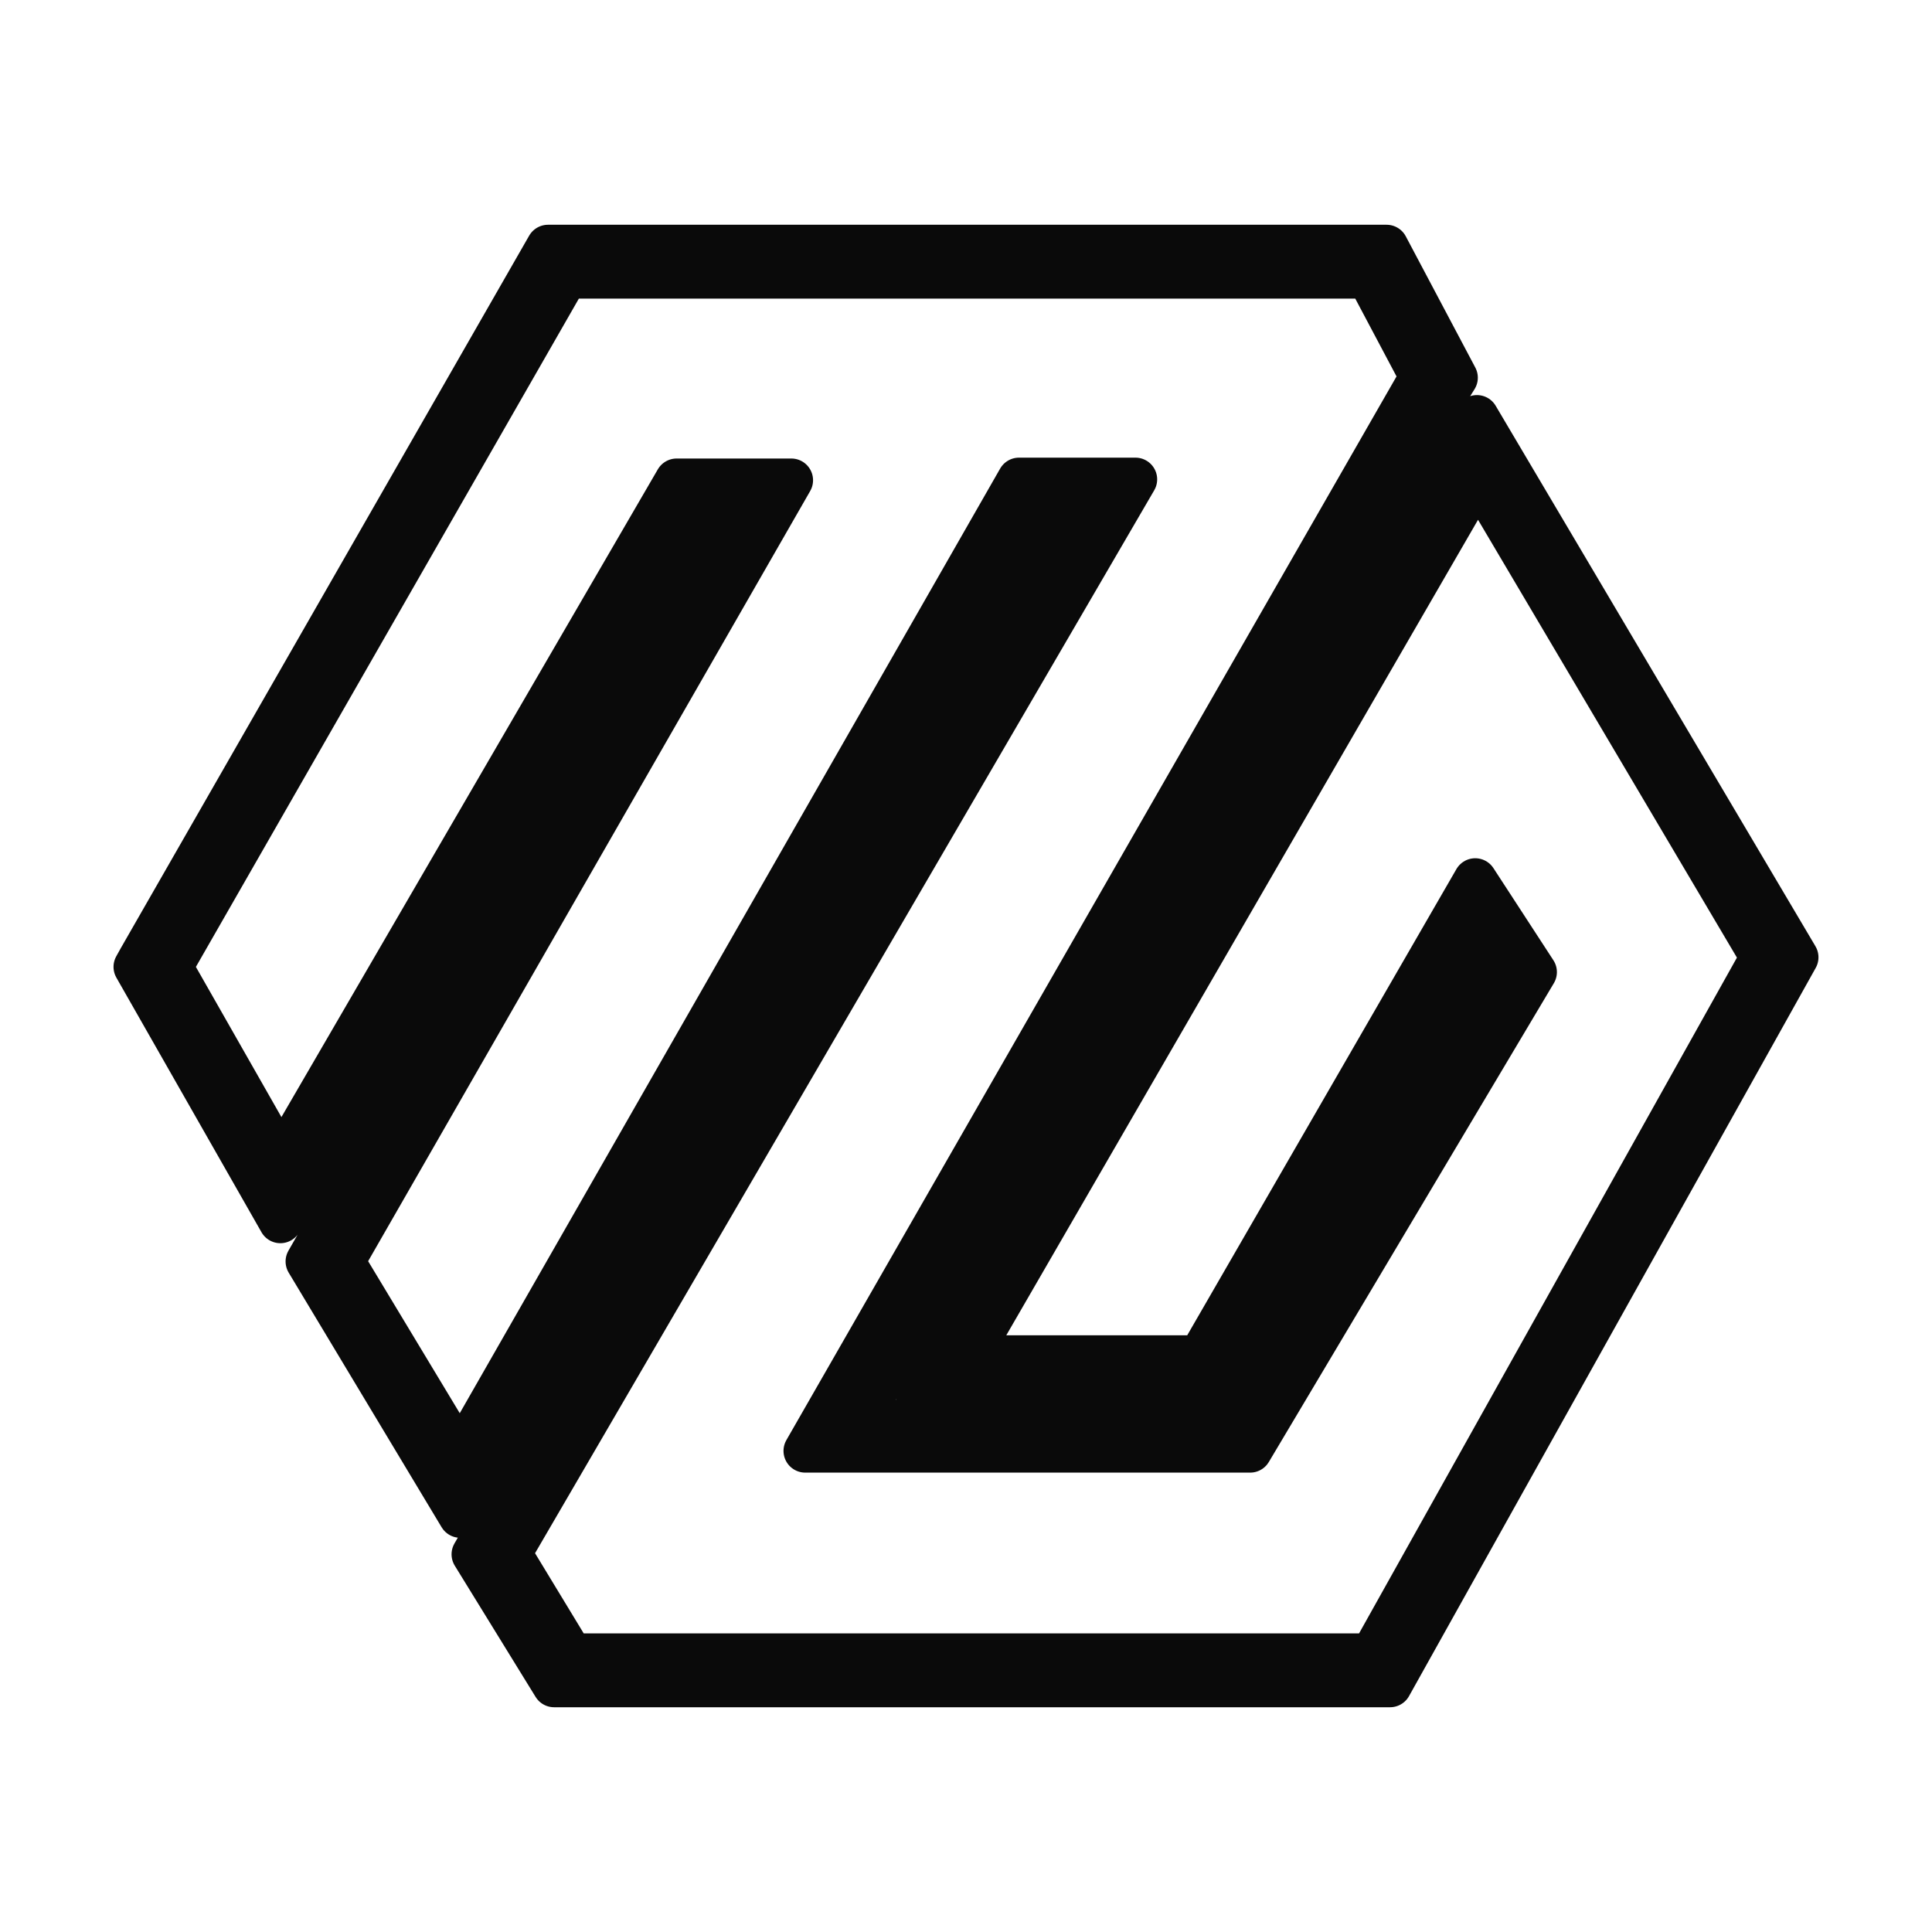
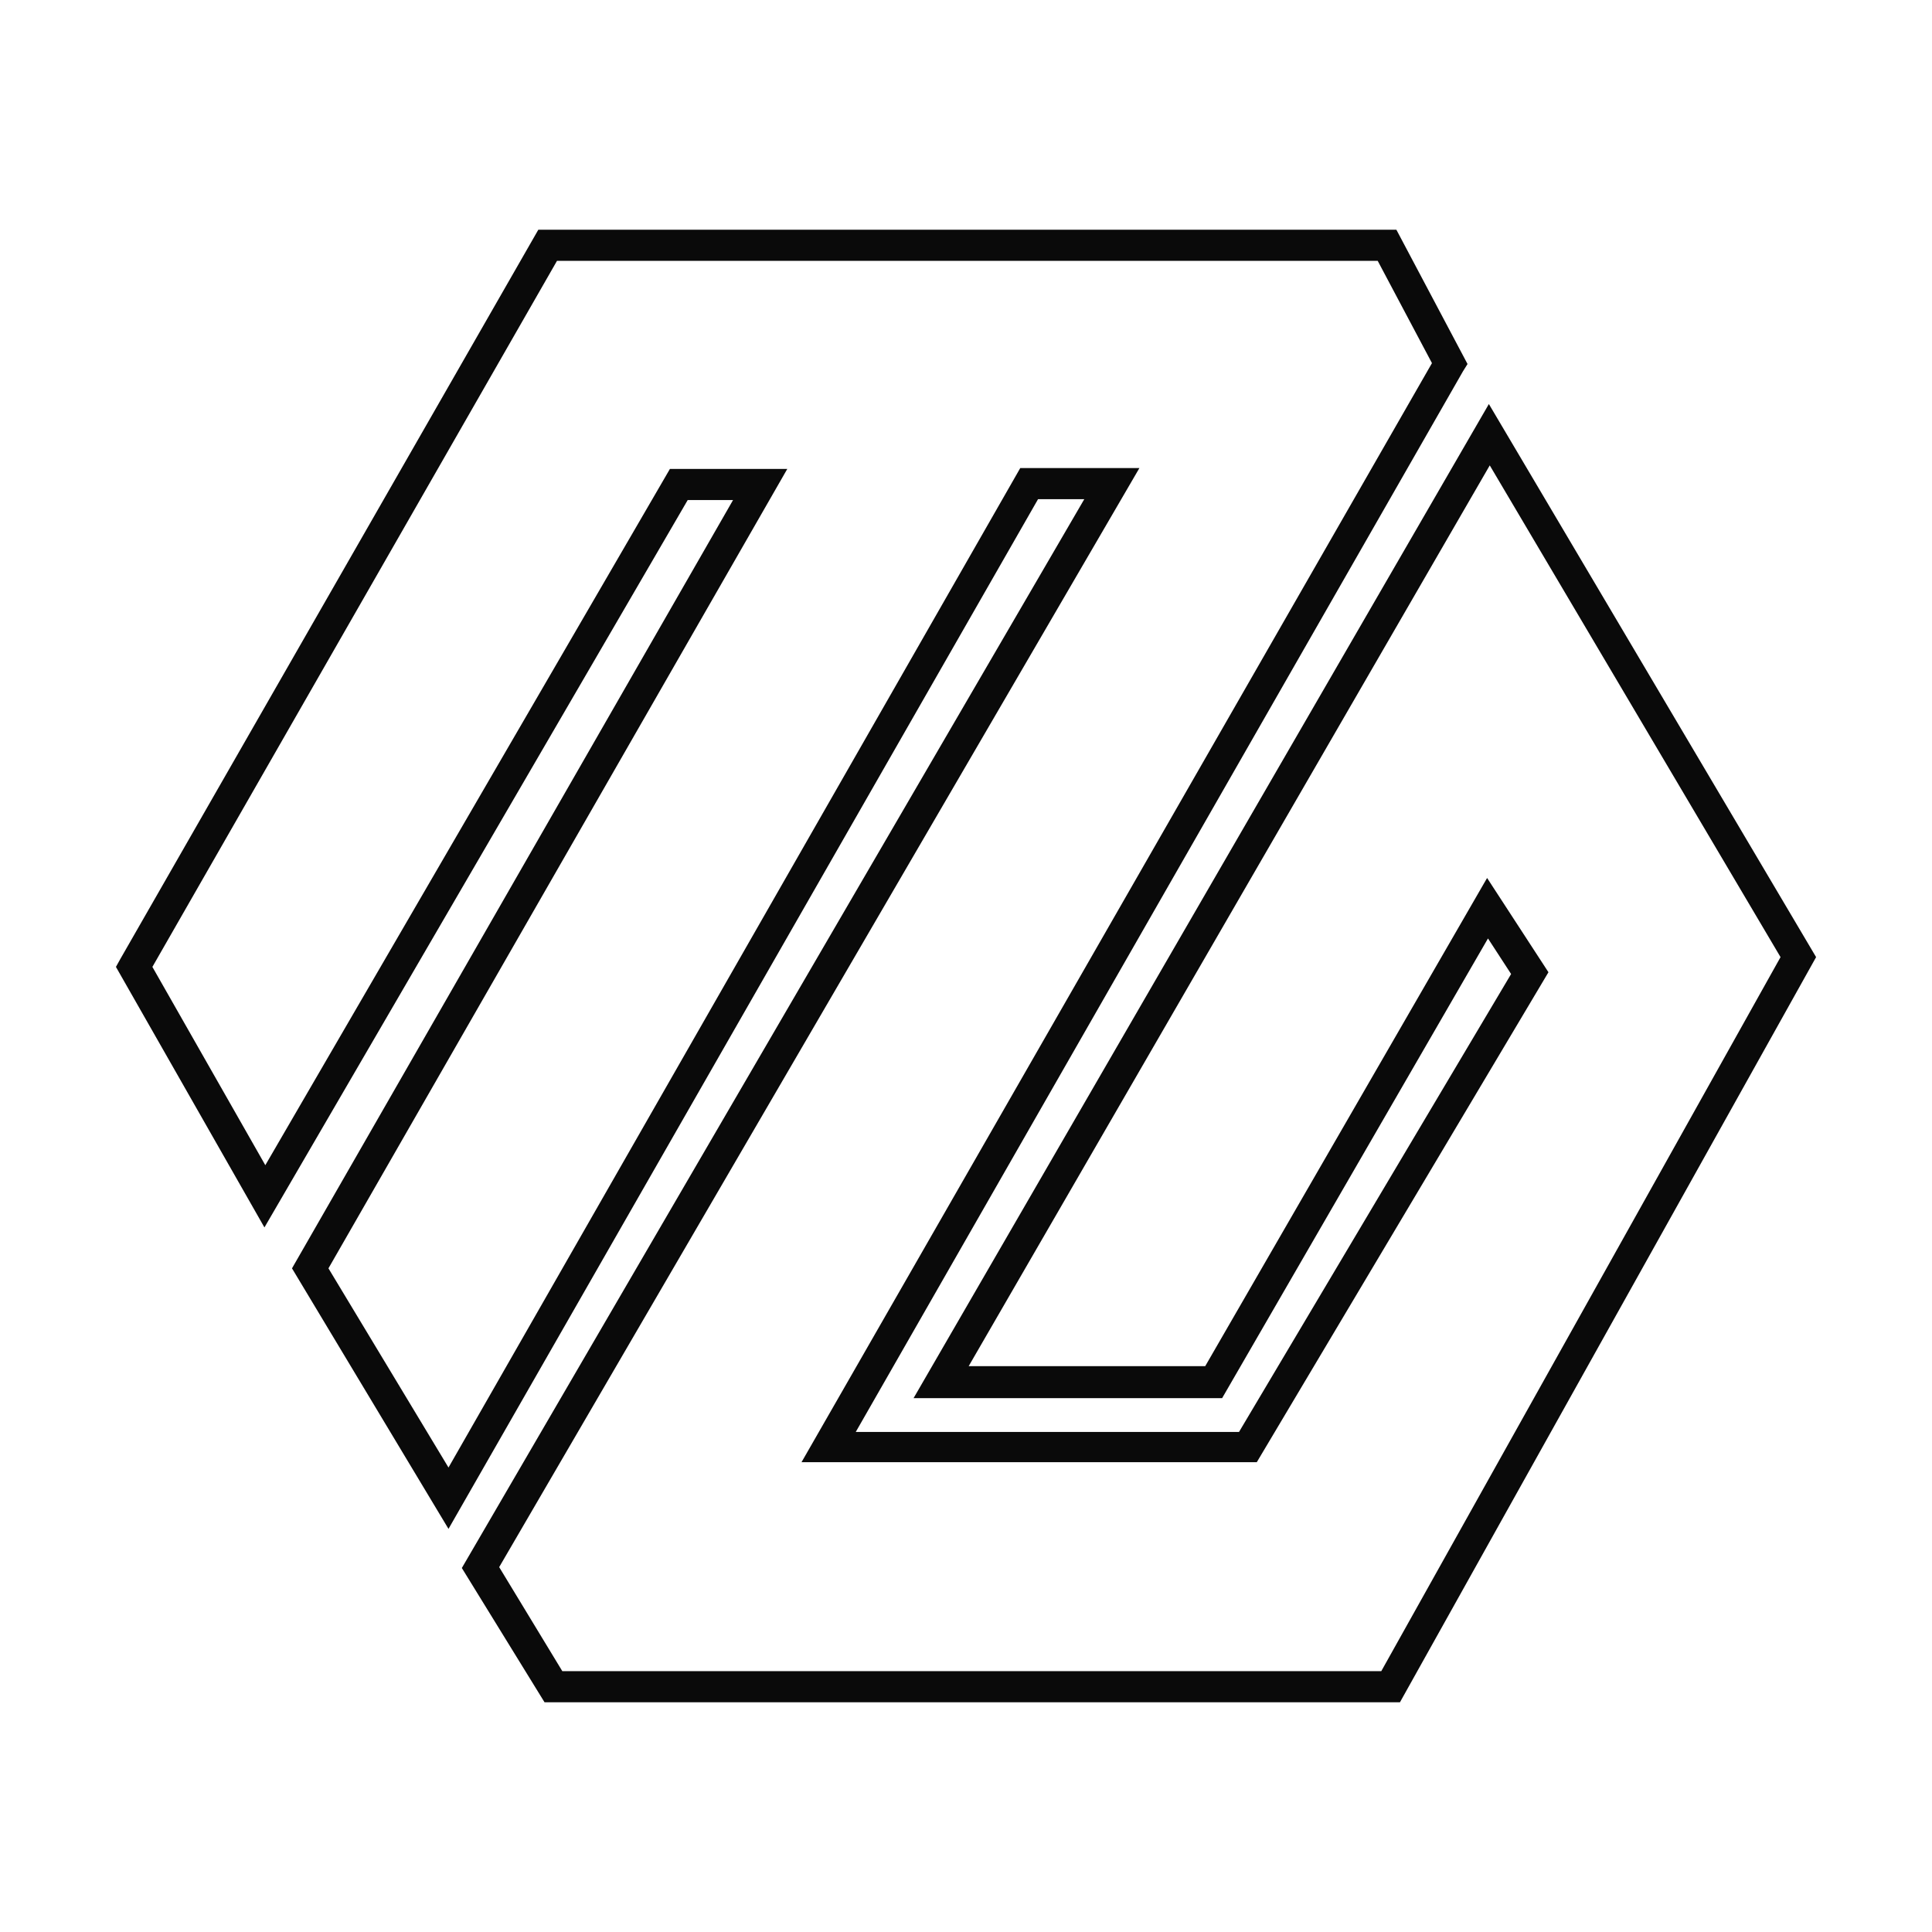
<svg xmlns="http://www.w3.org/2000/svg" viewBox="0 0 512 512" role="img" aria-label="MGuliyev Studio">
  <rect width="512" height="512" fill="#FFFFFF" />
-   <path transform="translate(-131.81,-117.07) scale(2.3029)" d="M217.2,244.8H121l-9.3-15.1l70-120.2h-5.2l-66.3,115.8L92.6,196l49.6-86.4h-5.1l-47.6,81.8l-16.7-29.3l0.5-0.9l47-82h96.5 l8,15.1l-0.5,0.8L156,214.4h43.1l30.6-51.5l-2.6-4l-29.9,51.7h-34.7l64.7-111.8L264,161L217.2,244.8z M123,241.3h92.1L260,161 l-32.7-55.3L168.7,207h26.6l31.7-54.9l6.9,10.6l-32.8,55.1h-51.2l70.9-123.6l-6.1-11.5h-92.3l-45.5,79.4l12.7,22.3l45.5-78.3h13.2 L96.7,196l13.5,22.4L174.5,106h13.4l-72,123.6L123,241.3z" fill="#0A0A0A" fill-rule="evenodd" stroke="#0A0A0A" stroke-width="5" stroke-linejoin="round" />
+   <path transform="translate(-140.83,-125.75) scale(2.3565)" d="M217.2,244.8H121l-9.3-15.1l70-120.2h-5.2l-66.3,115.8L92.6,196l49.6-86.4h-5.1l-47.6,81.8l-16.7-29.3l0.5-0.9l47-82h96.5 l8,15.1l-0.5,0.8L156,214.4h43.1l30.6-51.5l-2.6-4l-29.9,51.7h-34.7l64.7-111.8L264,161L217.2,244.8z M123,241.3h92.1L260,161 l-32.7-55.3L168.7,207h26.6l31.7-54.9l6.9,10.6l-32.8,55.1h-51.2l70.9-123.6l-6.1-11.5h-92.3l-45.5,79.4l12.7,22.3l45.5-78.3h13.2 L96.7,196l13.5,22.4L174.5,106h13.4l-72,123.6L123,241.3z" fill="#0A0A0A" fill-rule="evenodd" />
</svg>
